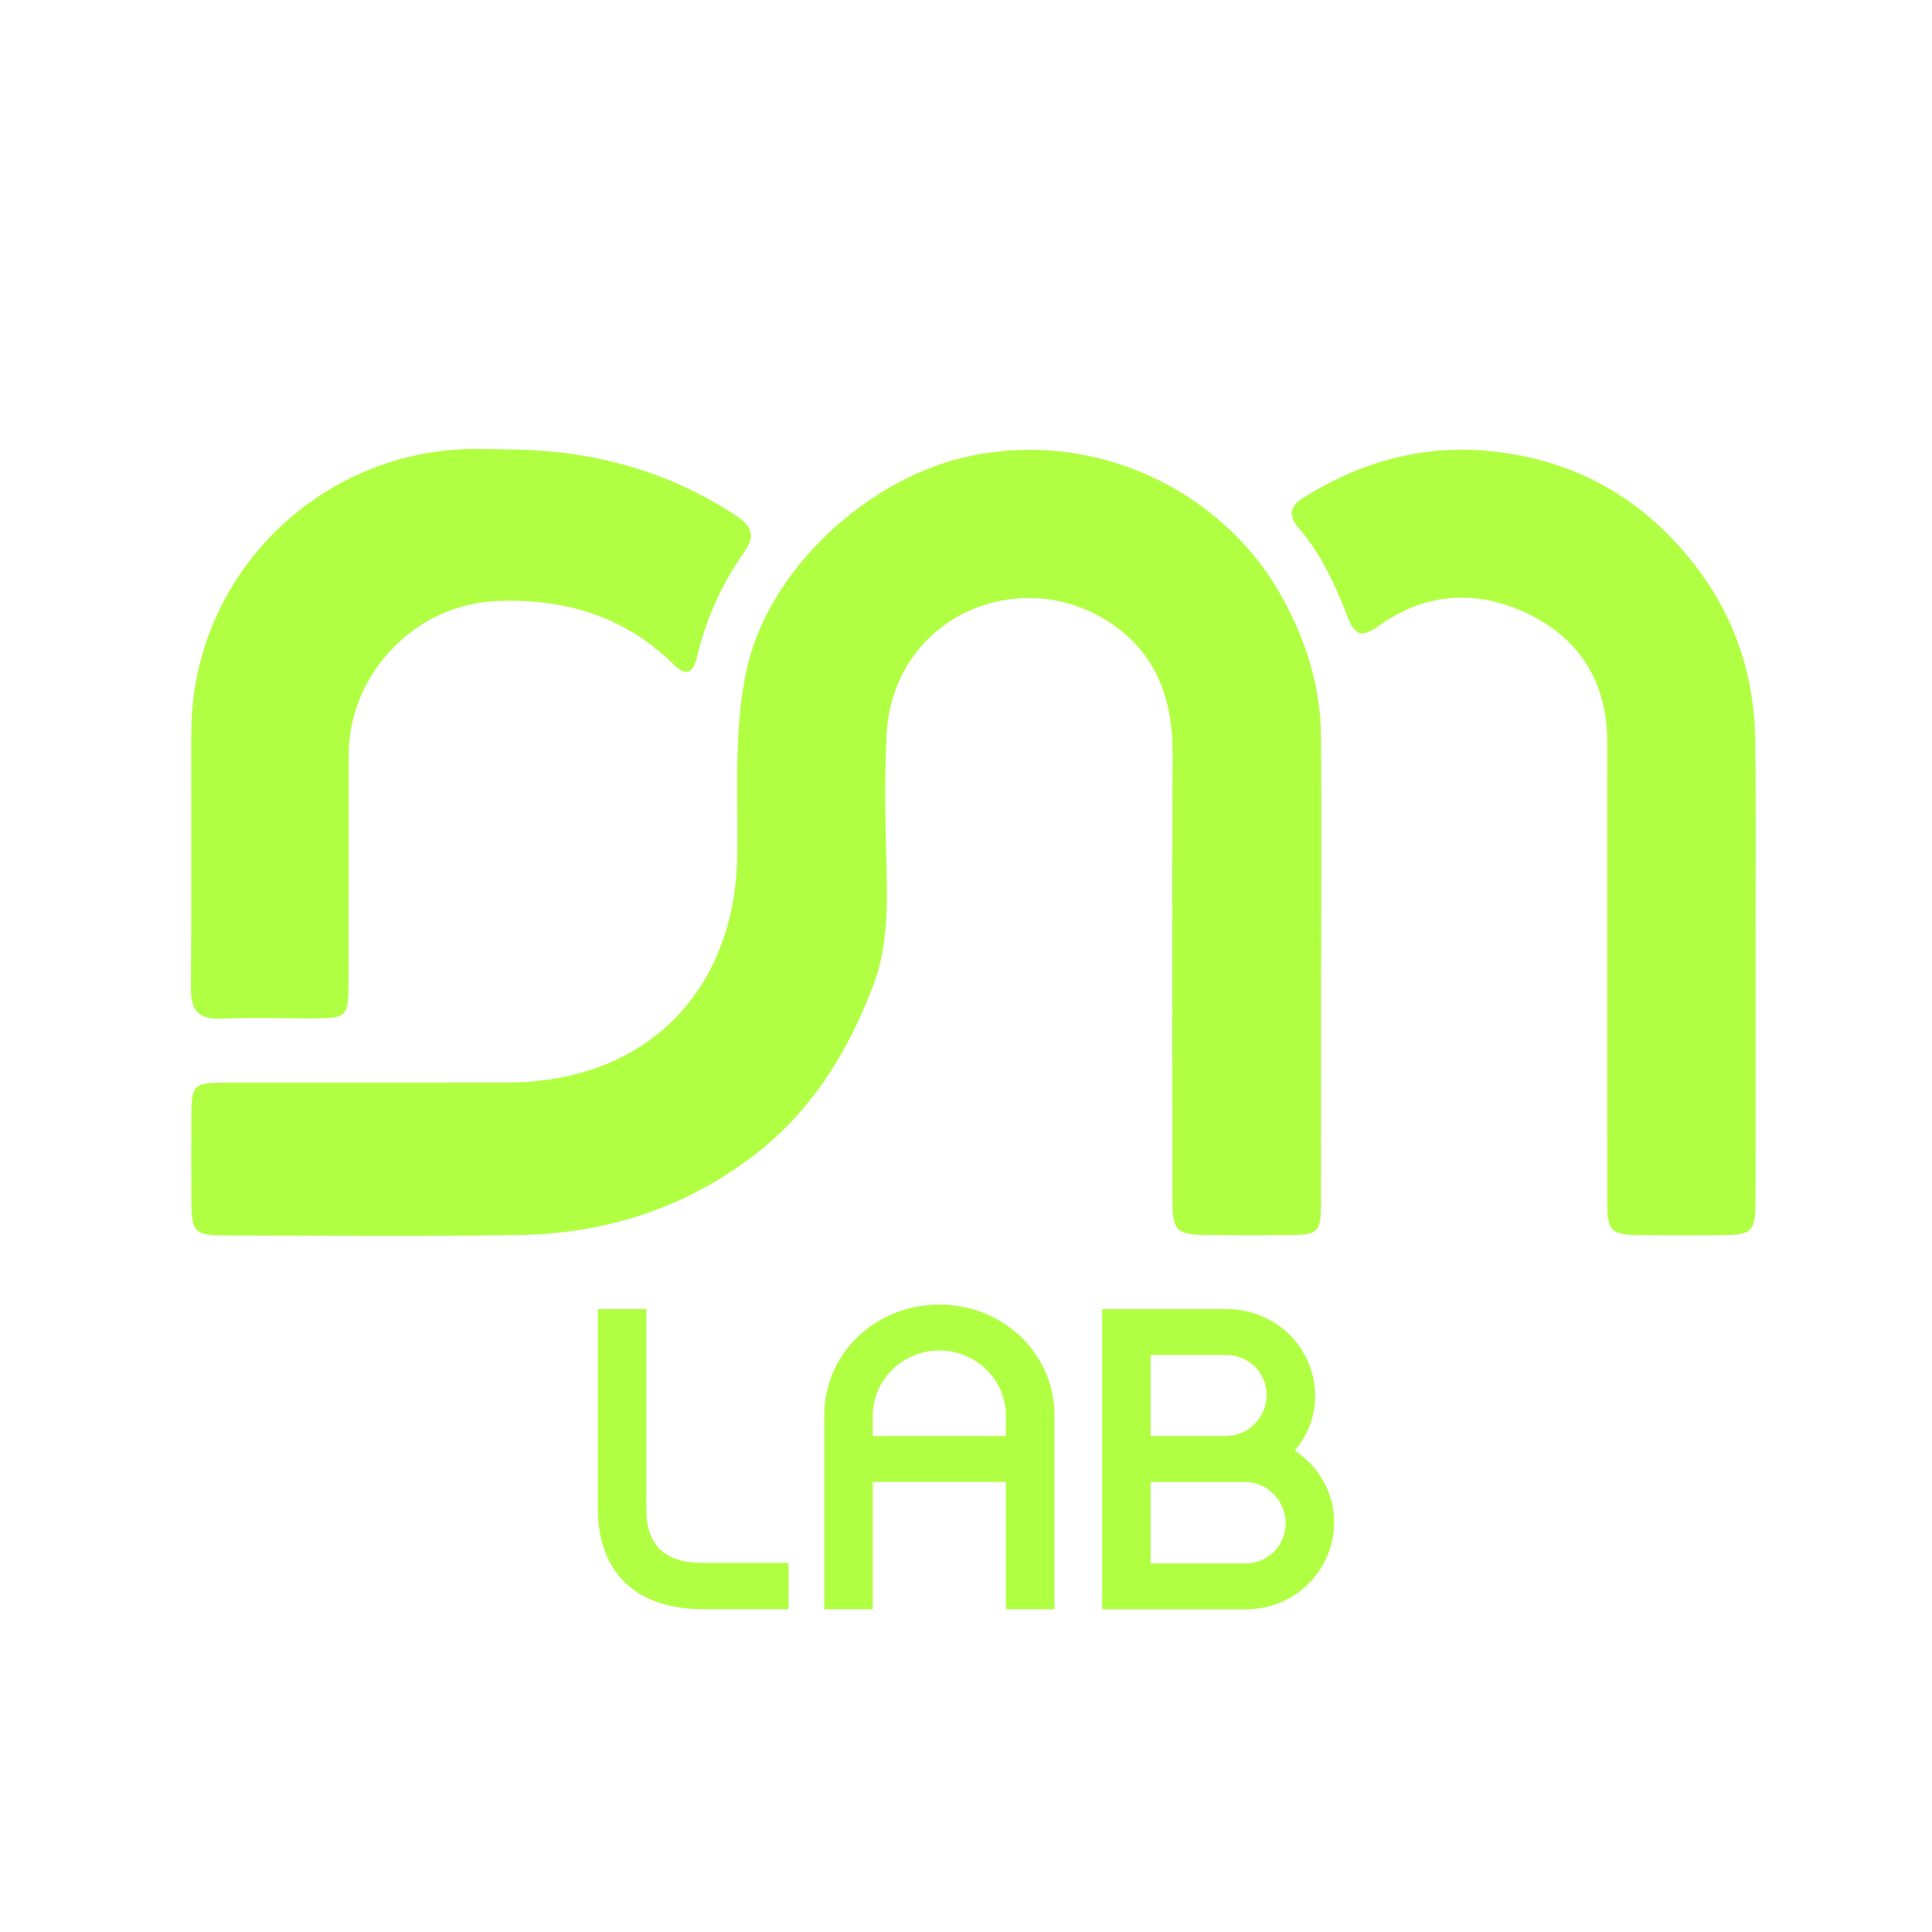
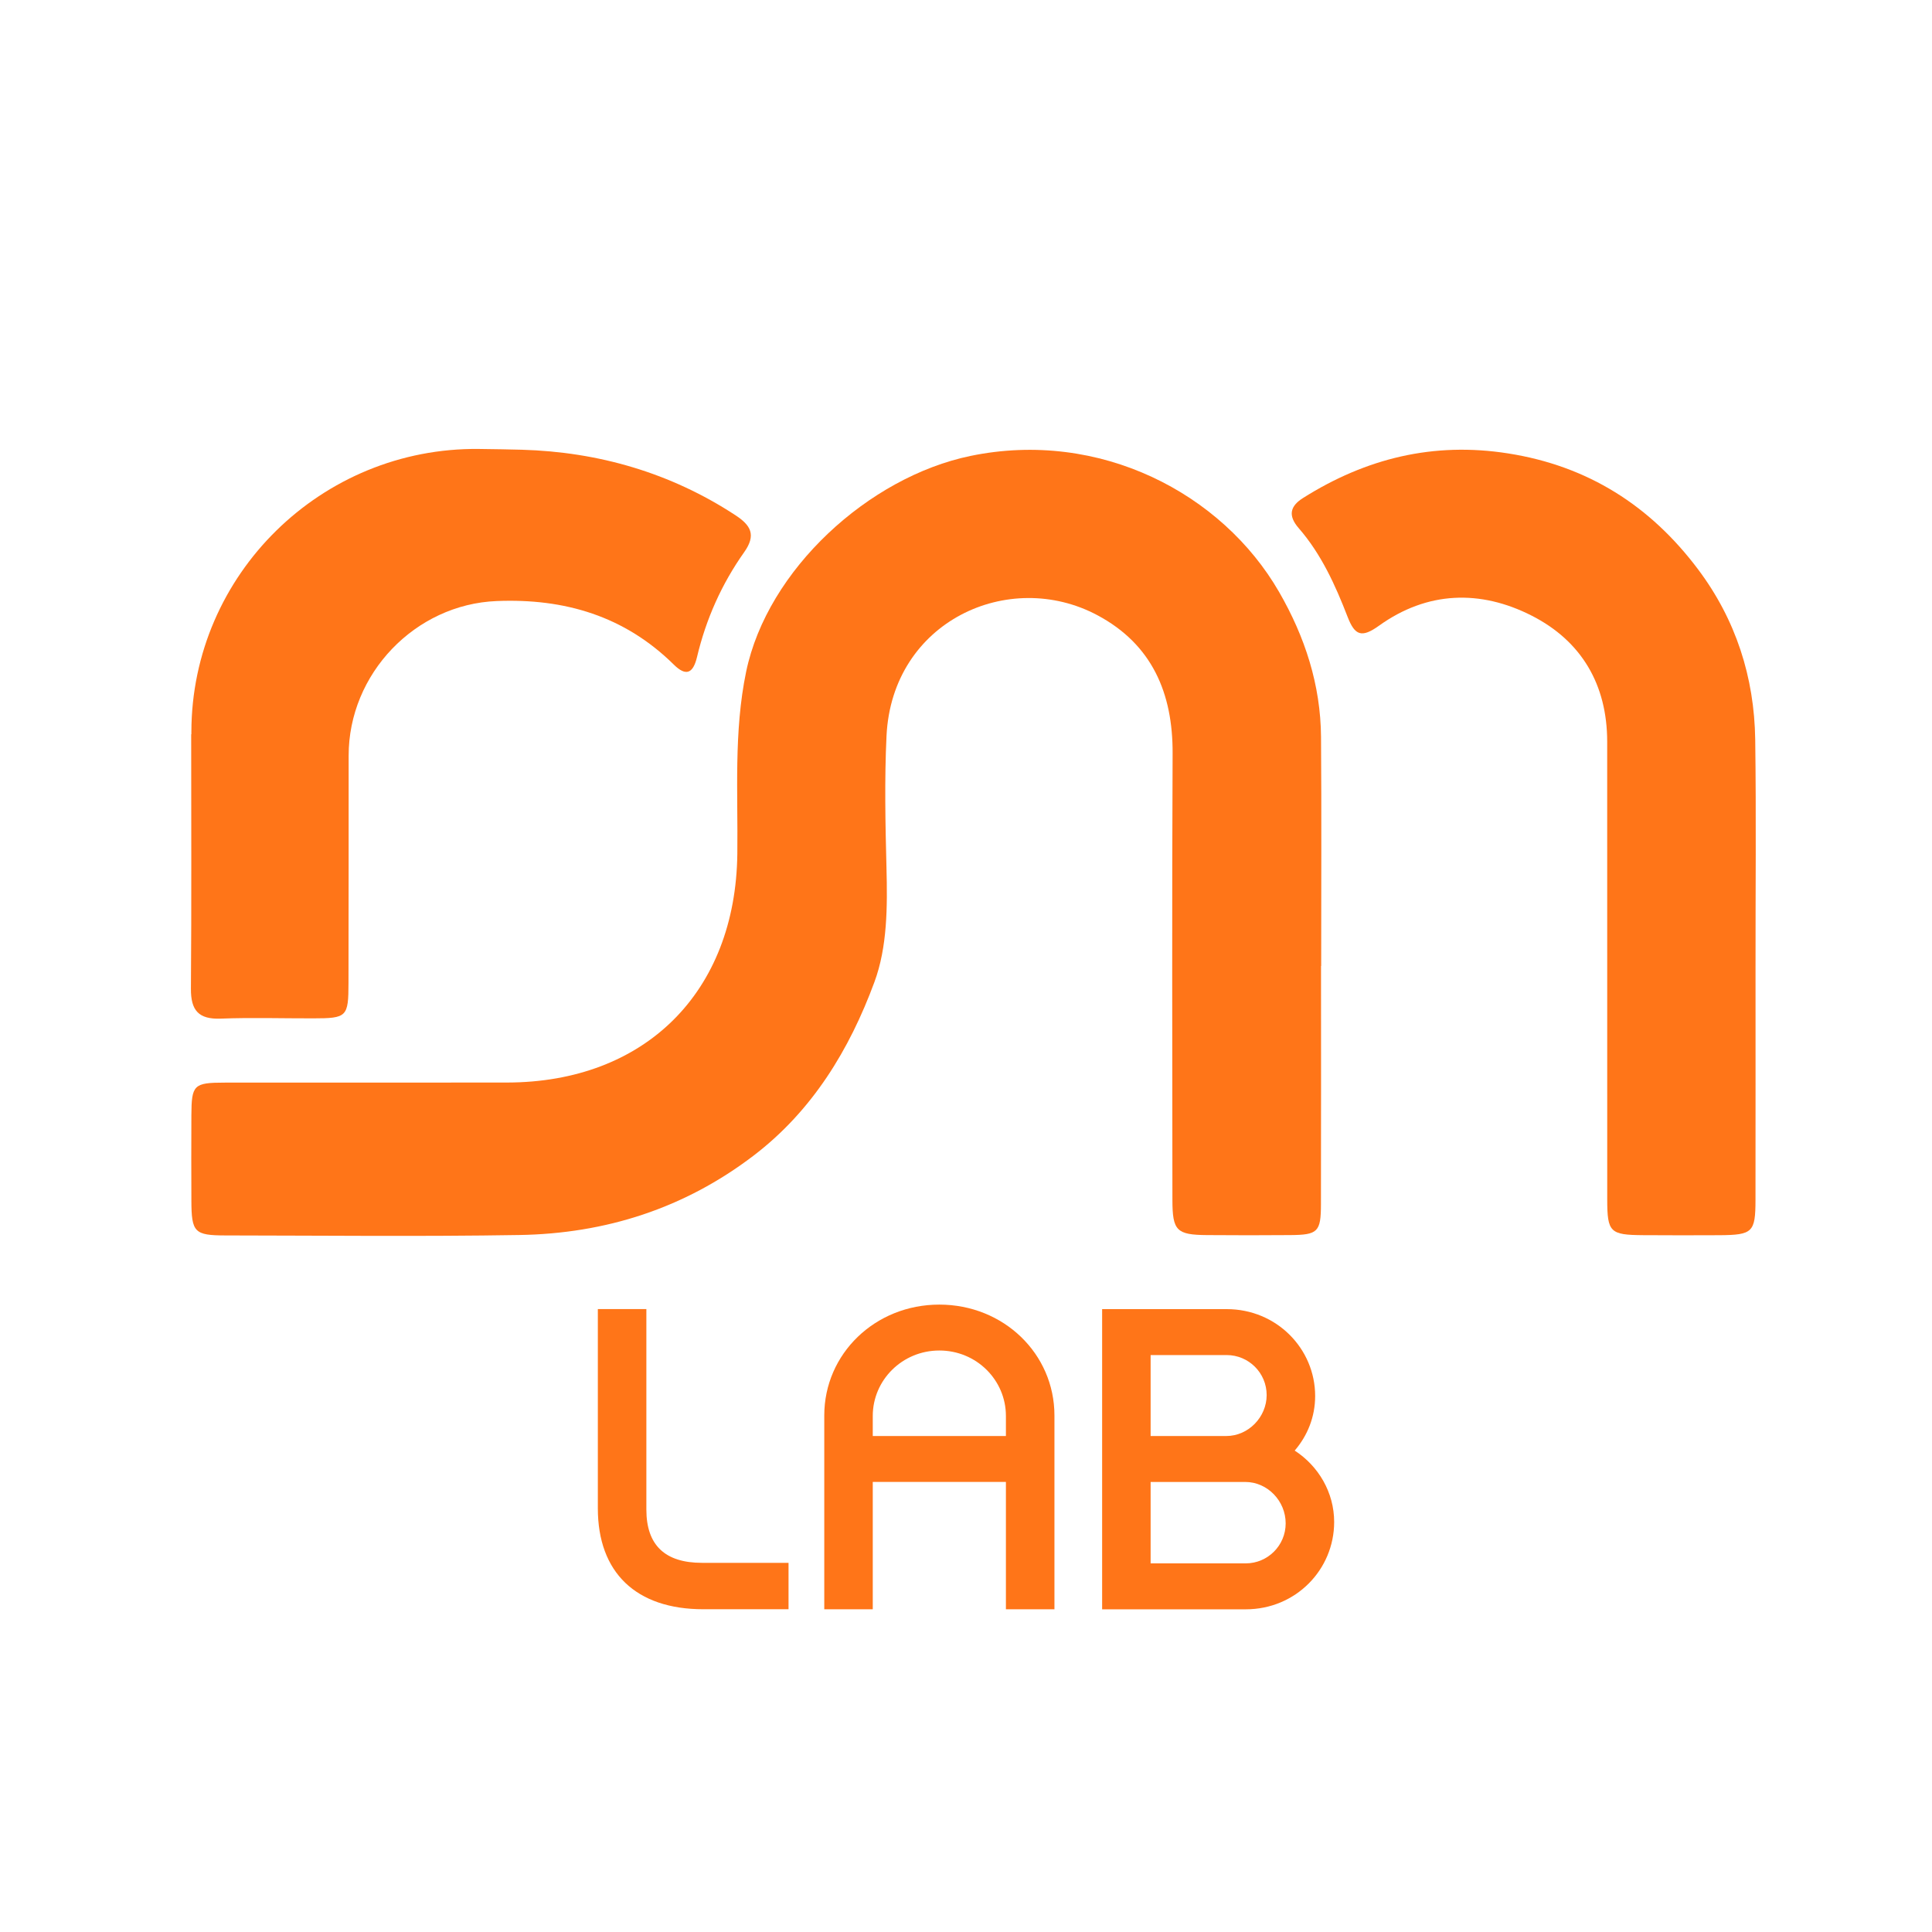
<svg xmlns="http://www.w3.org/2000/svg" xmlns:xlink="http://www.w3.org/1999/xlink" version="1.0" id="Livello_1" x="0px" y="0px" viewBox="0 0 500 500" style="enable-background:new 0 0 500 500;" xml:space="preserve">
  <style type="text/css">
	.st0{clip-path:url(#SVGID_00000081623000182311858580000000325516506977884323_);}
- 	.st1{fill:#B1FF42;}
+ 	.st1{fill:#FF7518;}
</style>
  <g>
    <g>
      <defs>
        <circle id="SVGID_1_" cx="250" cy="250" r="250" />
      </defs>
      <clipPath id="SVGID_00000163795517925113910660000000713553753865088678_">
        <use xlink:href="#SVGID_1_" style="overflow:visible;" />
      </clipPath>
      <g style="clip-path:url(#SVGID_00000163795517925113910660000000713553753865088678_);">
        <path class="st1" d="M341.88,250c0,20.56,0.03,41.11-0.02,61.67c-0.01,7.15-0.8,7.91-7.91,7.97c-7.18,0.06-14.37,0.06-21.56,0     c-7.88-0.06-8.96-1.11-8.97-9.07c-0.03-38.52-0.13-77.03,0.05-115.55c0.08-15.67-5.35-28.26-19.44-35.79     c-22.9-12.24-53.18,1.54-54.6,31.23c-0.54,11.35-0.3,22.75-0.01,34.12c0.26,10.05,0.24,20.5-3.13,29.6     c-6.43,17.4-15.99,33.24-31.26,44.89c-17.95,13.69-38.36,20.19-60.64,20.55c-25.34,0.42-50.7,0.14-76.04,0.11     c-8.05-0.01-8.79-0.81-8.82-9.01c-0.03-7.38-0.04-14.77,0-22.15c0.04-7.82,0.61-8.39,8.66-8.39c24.35-0.02,48.7,0.02,73.05-0.02     c35.69-0.06,59.16-23.38,59.58-59.2c0.19-15.74-0.95-31.56,2.28-47.12c5.49-26.4,31.72-50.4,58.08-55.85     c33.39-6.9,65.11,9.64,79.86,35.23c6.68,11.58,10.74,24.03,10.84,37.49c0.15,19.76,0.04,39.51,0.04,59.27     C341.91,250,341.89,250,341.88,250z" />
        <path class="st1" d="M49.53,190.03c0-0.21,0-0.43,0-0.64c0.06-40.74,33.69-73.66,74.43-73.2c4.09,0.05,7.84,0.11,11.06,0.2     c19.79,0.56,38.5,5.94,55.31,16.95c3.97,2.6,5.44,5.09,2.26,9.57c-5.81,8.2-9.88,17.32-12.2,27.12c-1.03,4.34-2.9,5.04-6,1.98     c-12.75-12.58-28.24-17.17-45.83-16.46h0c-21.16,0.84-38.35,18.86-38.33,40.03c0.02,19.61-0.02,39.22-0.04,58.83     c-0.01,8.76-0.41,9.13-9.11,9.14c-7.98,0.02-15.97-0.24-23.95,0.07c-5.75,0.22-7.76-2.14-7.72-7.75     c0.17-21.95,0.07-43.9,0.07-65.85C49.5,190.03,49.51,190.03,49.53,190.03z" />
        <path class="st1" d="M454.33,250.67c0,19.95,0.02,39.91-0.01,59.86c-0.01,8.38-0.73,9.08-9.33,9.14     c-6.59,0.04-13.17,0.03-19.76-0.01c-8.54-0.06-9.27-0.74-9.28-9.2c-0.02-39.51,0.01-79.02-0.01-118.53     c-0.01-14.73-6.63-26.02-19.52-32.59c-13.3-6.78-27.04-6.37-39.52,2.58c-4.47,3.21-6.26,2.61-8.15-2.3     c-3.17-8.19-6.81-16.23-12.65-22.94c-2.86-3.29-2.18-5.72,1.14-7.81c16.28-10.26,33.74-14.56,53.04-11.53     c20.68,3.24,36.83,13.55,49.19,30.02c9.75,12.99,14.55,27.88,14.78,44.05C454.52,211.16,454.31,230.92,454.33,250.67z" />
      </g>
    </g>
    <g>
      <path class="st1" d="M154.72,390.35v-51.56h12.56v51.9c0,9.18,4.8,13.77,14.39,13.77h22.4v12.01h-22.03    C164.56,416.48,154.72,406.94,154.72,390.35z" />
      <path class="st1" d="M272.89,366.34v50.14h-12.56v-32.96h-41.12v-11.88h41.12v-5.19c0-9.3-7.62-16.94-17.23-16.94    c-9.59,0-17.23,7.65-17.23,16.94v50.03h-12.55v-50.14c0-16,13.16-28.71,29.78-28.71S272.89,350.33,272.89,366.34z" />
      <path class="st1" d="M285.23,416.48v-77.68h32.25c12.91,0,22.88,10.25,22.88,22.48c0,5.41-1.97,10.25-5.29,14.13    c6.15,4,10.21,10.83,10.21,18.48c0,12.36-9.97,22.6-22.88,22.6H285.23z M291.29,383.52v-11.88h26.06    c5.78,0,10.46-4.95,10.46-10.59c0-5.77-4.68-10.36-10.34-10.36h-19.69v53.91h24.61c5.66,0,10.34-4.59,10.34-10.36    s-4.68-10.71-10.46-10.71H291.29z" />
    </g>
  </g>
</svg>
